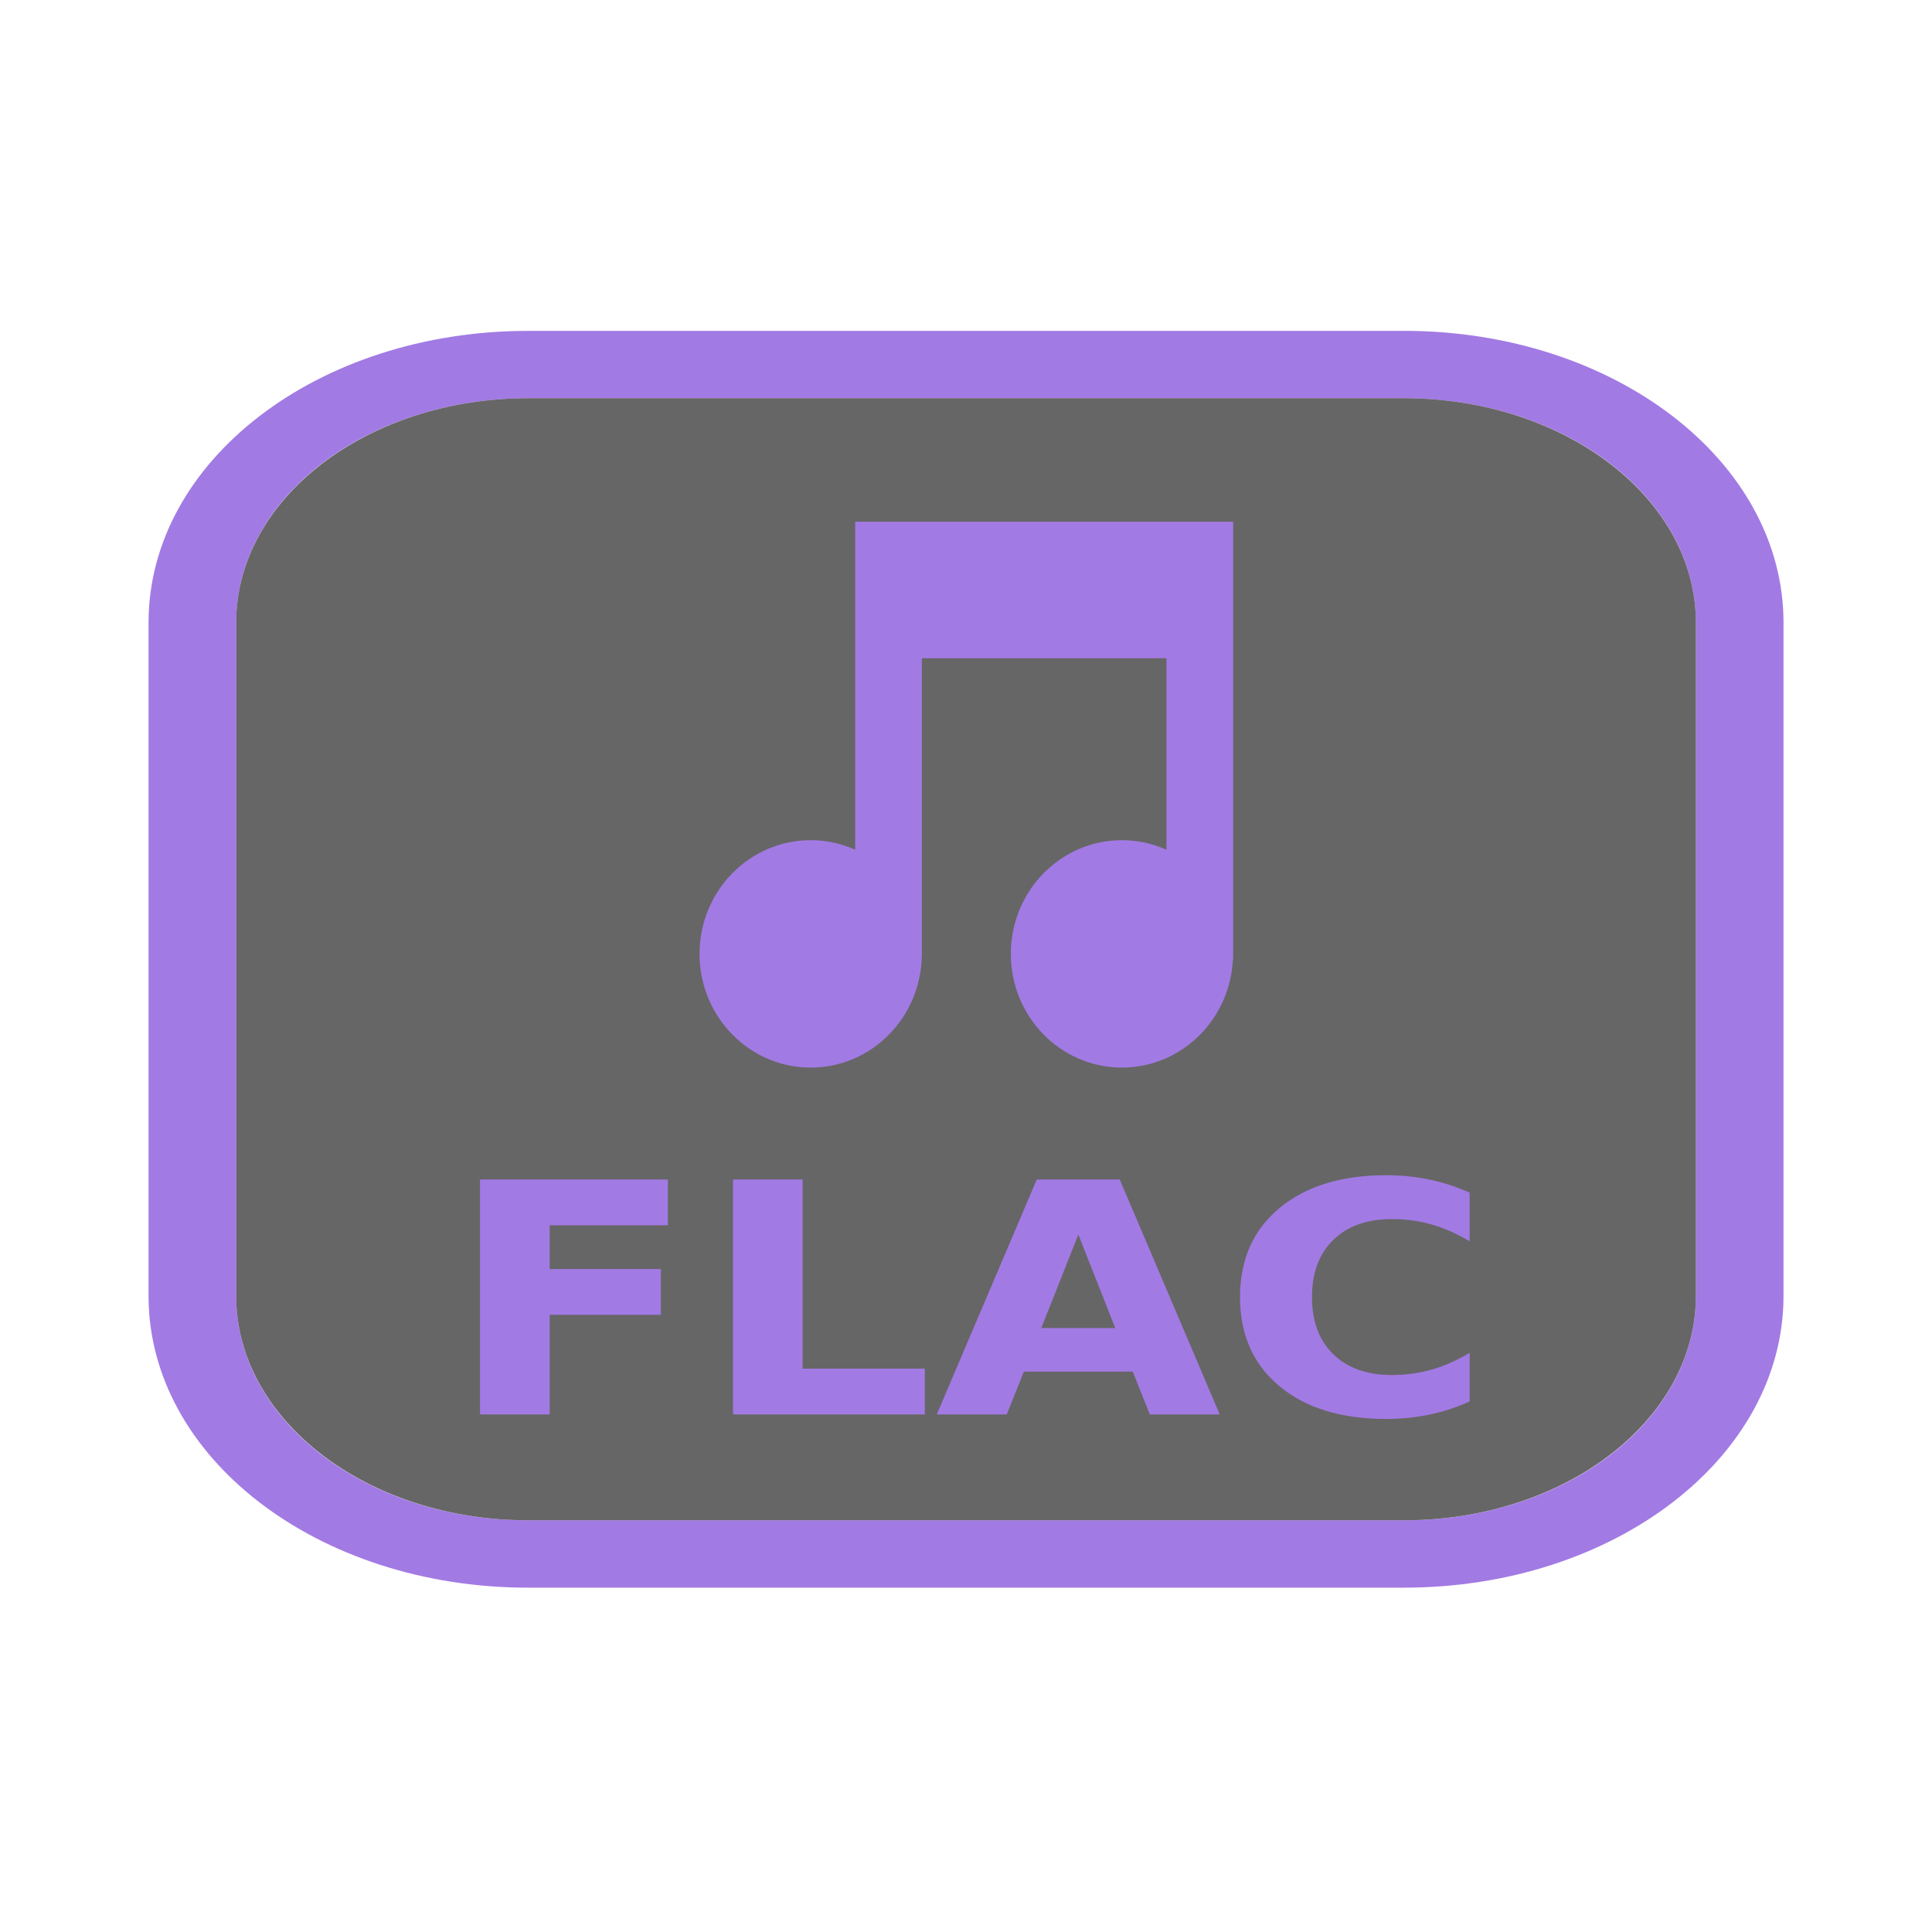
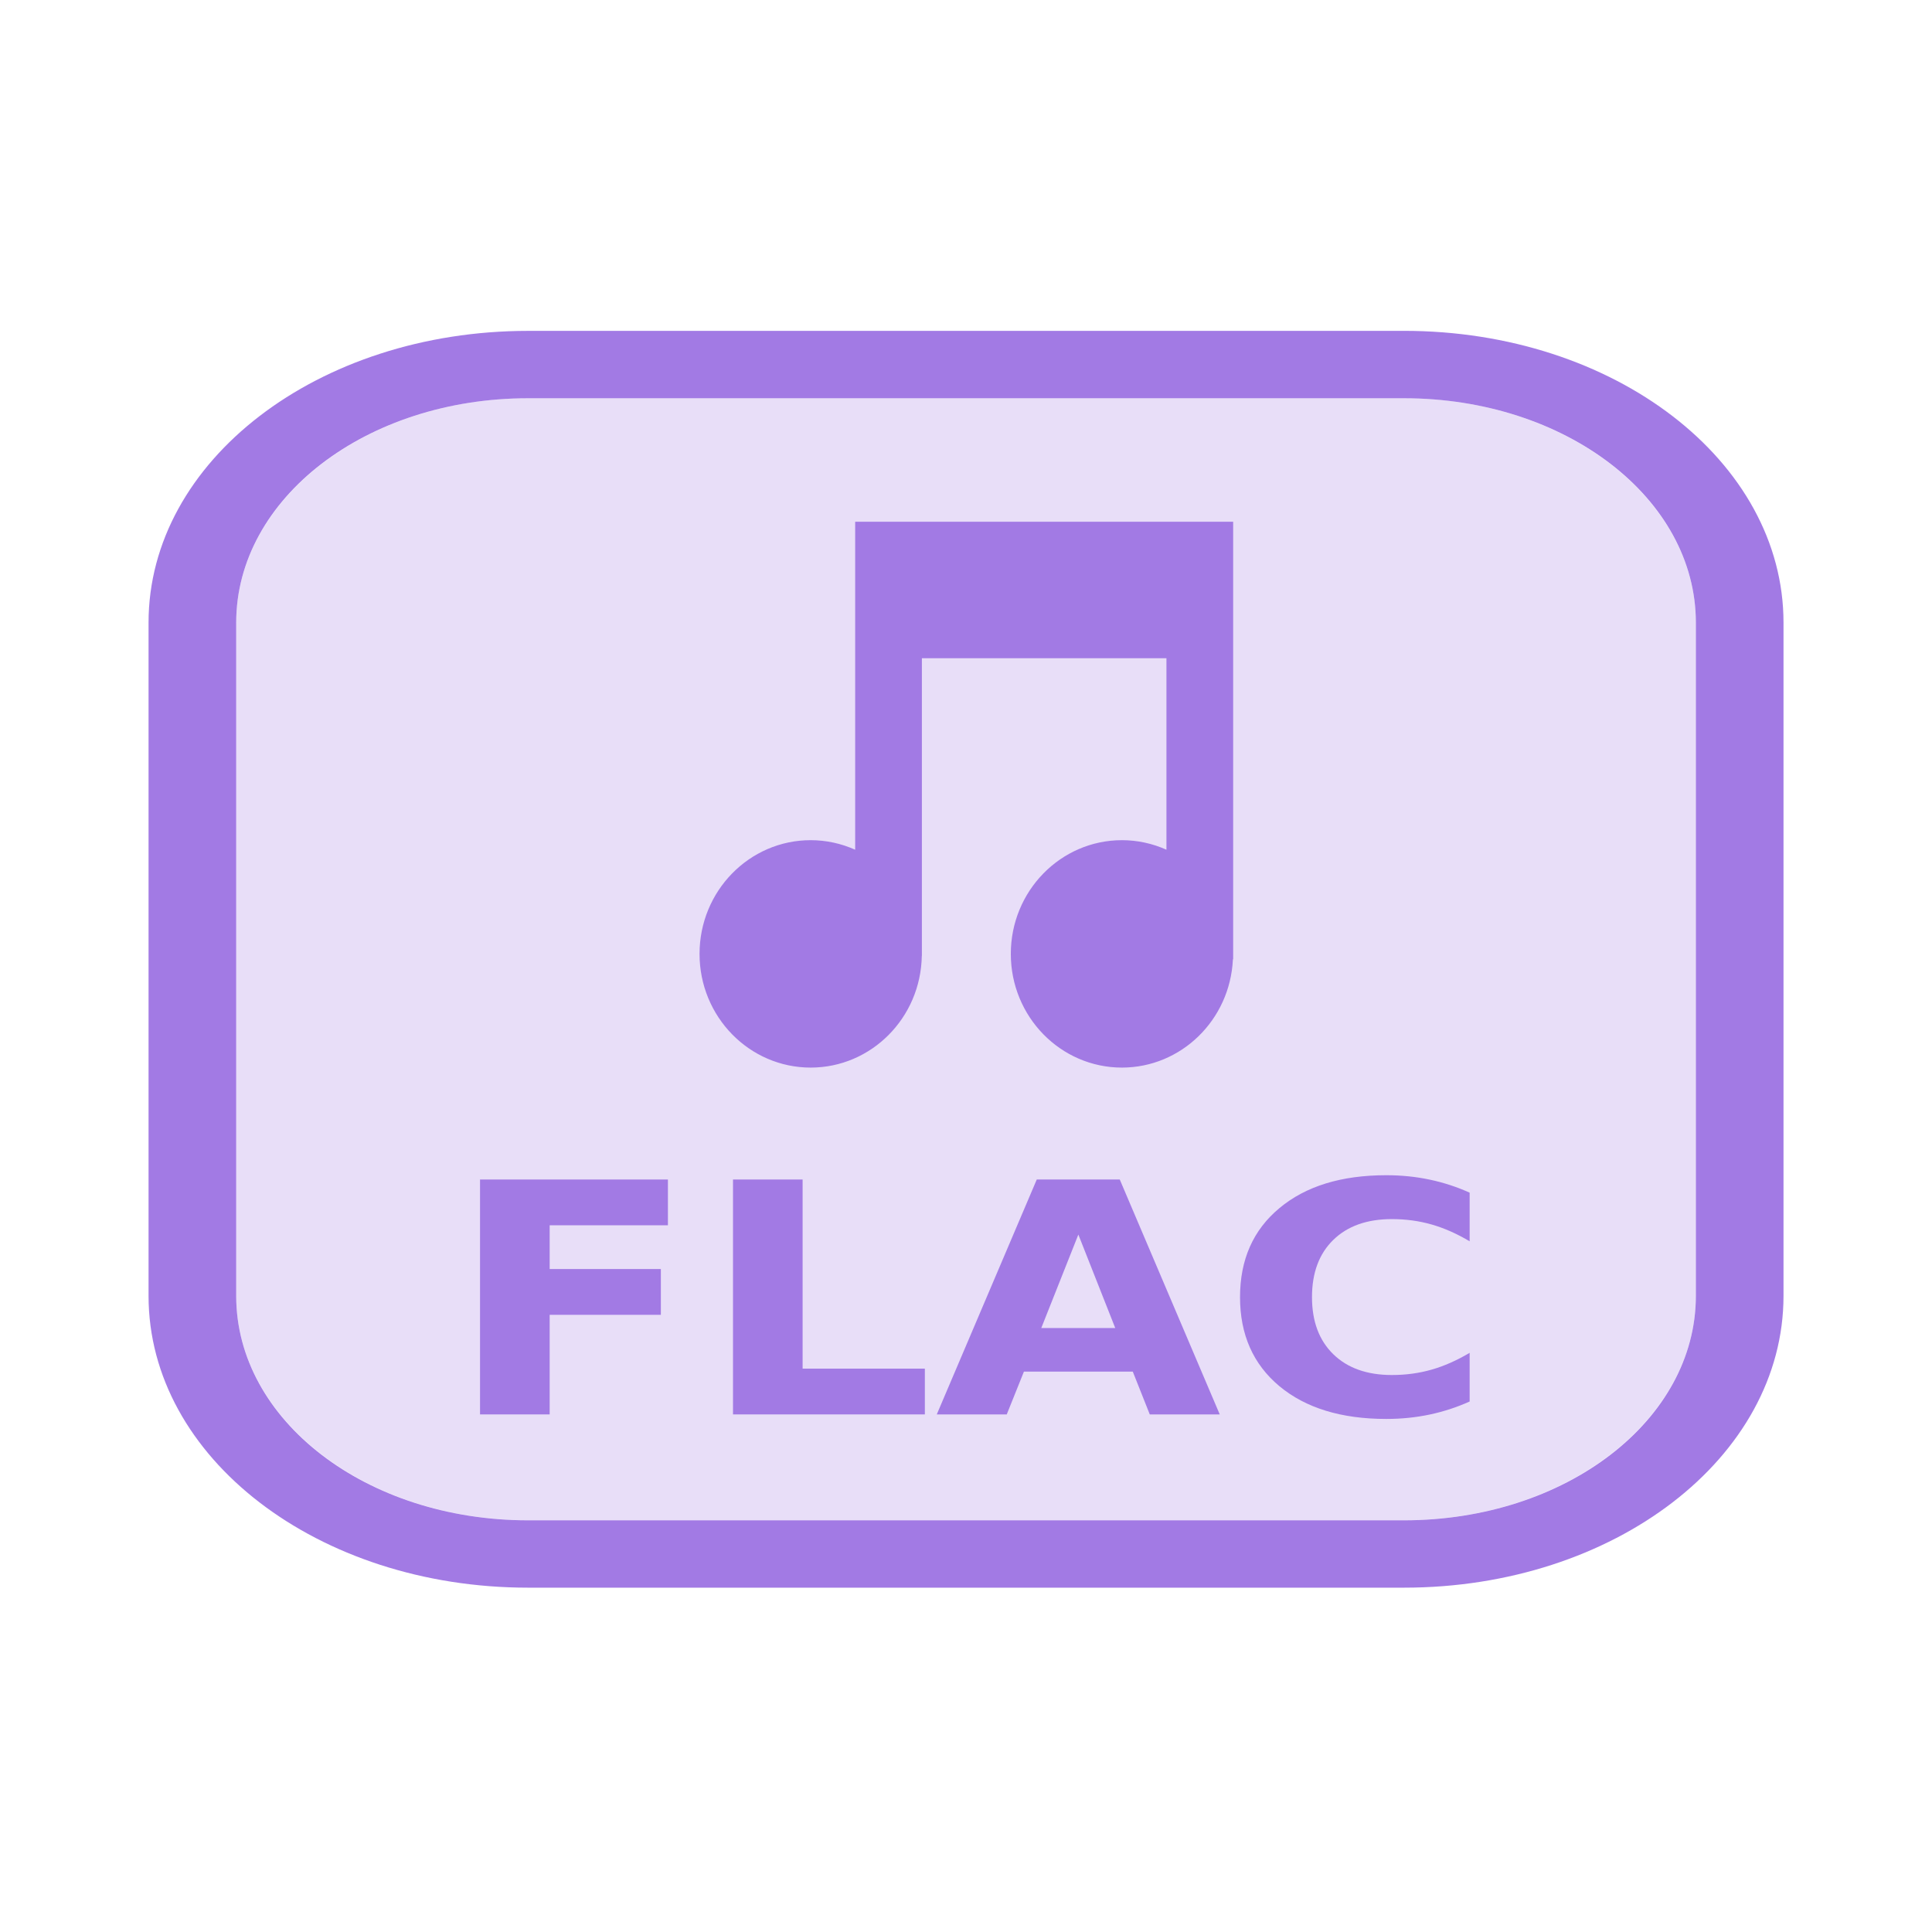
<svg xmlns="http://www.w3.org/2000/svg" width="512" height="512" viewBox="0 0 64 64" id="svg73">
  <defs id="defs29">
    <linearGradient id="b" x1="399.57" x2="399.57" y1="545.8" y2="517.8" gradientTransform="matrix(2.1429,0,0,2.1429,-826.36,-1107.5)" gradientUnits="userSpaceOnUse">
      <stop stop-color="#3889e9" offset="0" id="stop2" />
      <stop stop-color="#5ea5fb" offset="1" id="stop4" />
    </linearGradient>
    <linearGradient id="linearGradient862" x1="7.937" x2="7.937" y1="15.081" y2="1.852" gradientTransform="matrix(3.3743 0 0 3.3743 3.4312 3.4278)" gradientUnits="userSpaceOnUse">
      <stop stop-color="#f1efeb" offset="0" id="stop7" />
      <stop stop-color="#fff" offset="1" id="stop9" />
    </linearGradient>
    <linearGradient id="linearGradient910" x1="7.937" x2="7.937" y1="15.081" y2="1.852" gradientTransform="scale(3.7796)" gradientUnits="userSpaceOnUse">
      <stop stop-color="#613583" offset="0" id="stop12" />
      <stop stop-color="#a663c0" offset="1" id="stop14" />
    </linearGradient>
    <clipPath clipPathUnits="userSpaceOnUse" id="clipPath273">
      <rect x="7.002" y="12.552" width="49.998" height="38.434" rx="10" ry="7.687" fill="url(#linearGradient862)" stroke-width="2.958" id="rect275" style="display:none;fill:#333333;fill-opacity:1" d="m 17.002,12.552 h 29.998 c 5.54,0 10,3.428 10,7.687 v 23.06 c 0,4.259 -4.46,7.687 -10,7.687 H 17.002 c -5.54,0 -10,-3.428 -10,-7.687 V 20.24 c 0,-4.259 4.46,-7.687 10,-7.687 z" />
      <path id="lpe_path-effect277" style="fill:#333333;fill-opacity:1" class="powerclip" d="m -1,5.245 h 66.002 v 53.049 H -1 Z m 18.002,7.308 c -5.54,0 -10,3.428 -10,7.687 v 23.06 c 0,4.259 4.46,7.687 10,7.687 h 29.998 c 5.54,0 10,-3.428 10,-7.687 V 20.24 c 0,-4.259 -4.46,-7.687 -10,-7.687 z" />
    </clipPath>
  </defs>
  <g transform="translate(32 32) scale(0.967111) translate(-32 -32)">
    <path d="M 17.002,10.245 C 9.799,10.245 4,14.702 4,20.239 V 43.299 c 0,5.537 5.799,9.995 13.002,9.995 H 47 c 7.203,0 13.002,-4.458 13.002,-9.995 V 20.239 c 0,-5.537 -5.799,-9.995 -13.002,-9.995 z" fill="url(#linearGradient910)" stroke-width="3.314" id="path33" style="fill:#a27ae4" clip-path="url(#clipPath273)" />
-     <rect x="7.002" y="12.552" width="49.998" height="38.434" rx="10" ry="7.687" fill="url(#linearGradient862)" stroke-width="2.958" id="rect35-3" style="fill:#333333;fill-opacity:1;opacity:0.75" />
+     <rect x="7.002" y="12.552" width="49.998" height="38.434" rx="10" ry="7.687" fill="url(#linearGradient862)" stroke-width="2.958" id="rect35-3" style="fill:#a27ae4;fill-opacity:1;opacity:0.25" />
    <circle cx="32.02" cy="32.044" r="0" fill="url(#b)" stroke-width="1.571" id="circle41" />
    <path style="fill:#a27ae4;stroke-width:0.77" d="m 28.204,16.783 v 11.234 a 3.808,3.895 0 0 0 -1.523,-0.327 3.808,3.895 0 0 0 -3.808,3.895 3.808,3.895 0 0 0 3.808,3.895 3.808,3.895 0 0 0 3.805,-3.824 l 0.003,-0.006 V 21.457 h 8.377 v 6.56 a 3.808,3.895 0 0 0 -1.523,-0.327 3.808,3.895 0 0 0 -3.808,3.895 3.808,3.895 0 0 0 3.808,3.895 3.808,3.895 0 0 0 3.799,-3.701 l 0.009,-0.018 V 16.783 H 28.204 Z" id="path10" />
    <g aria-label="FLAC" transform="matrix(0.8886174,0,0,0.773215,8.207965,-0.3720503)" id="text31" style="font-weight:bold;font-size:14.274px;line-height:1.25;font-family:sans-serif;-inkscape-font-specification:'sans-serif Bold';fill:#a27ae4;stroke-width:0.357">
      <path d="M 8.042,51.325 H 15.284 v 2.028 H 10.726 V 55.291 h 4.286 v 2.028 h -4.286 v 4.412 H 8.042 Z" style="stroke-width:0.357;fill:#a27ae4" id="path853" />
      <path d="m 17.793,51.325 h 2.683 v 8.378 h 4.712 v 2.028 h -7.395 z" style="stroke-width:0.357;fill:#a27ae4" id="path855" />
      <path d="m 33.203,59.835 h -4.196 l -0.662,1.896 H 25.648 L 29.502,51.325 h 3.199 l 3.854,10.406 h -2.697 z m -3.527,-1.931 h 2.851 l -1.422,-4.14 z" style="stroke-width:0.357;fill:#a27ae4" id="path857" />
      <path d="m 46.188,61.159 q -0.739,0.383 -1.54,0.578 -0.802,0.195 -1.673,0.195 -2.6,0 -4.119,-1.45 -1.519,-1.457 -1.519,-3.945 0,-2.495 1.519,-3.945 1.519,-1.457 4.119,-1.457 0.871,0 1.673,0.195 0.802,0.195 1.54,0.578 v 2.154 q -0.746,-0.509 -1.471,-0.746 -0.725,-0.237 -1.526,-0.237 -1.436,0 -2.258,0.92 -0.822,0.92 -0.822,2.537 0,1.61 0.822,2.53 0.822,0.92 2.258,0.92 0.802,0 1.526,-0.237 0.725,-0.237 1.471,-0.746 z" style="stroke-width:0.357;fill:#a27ae4" id="path859" />
    </g>
  </g>
</svg>
